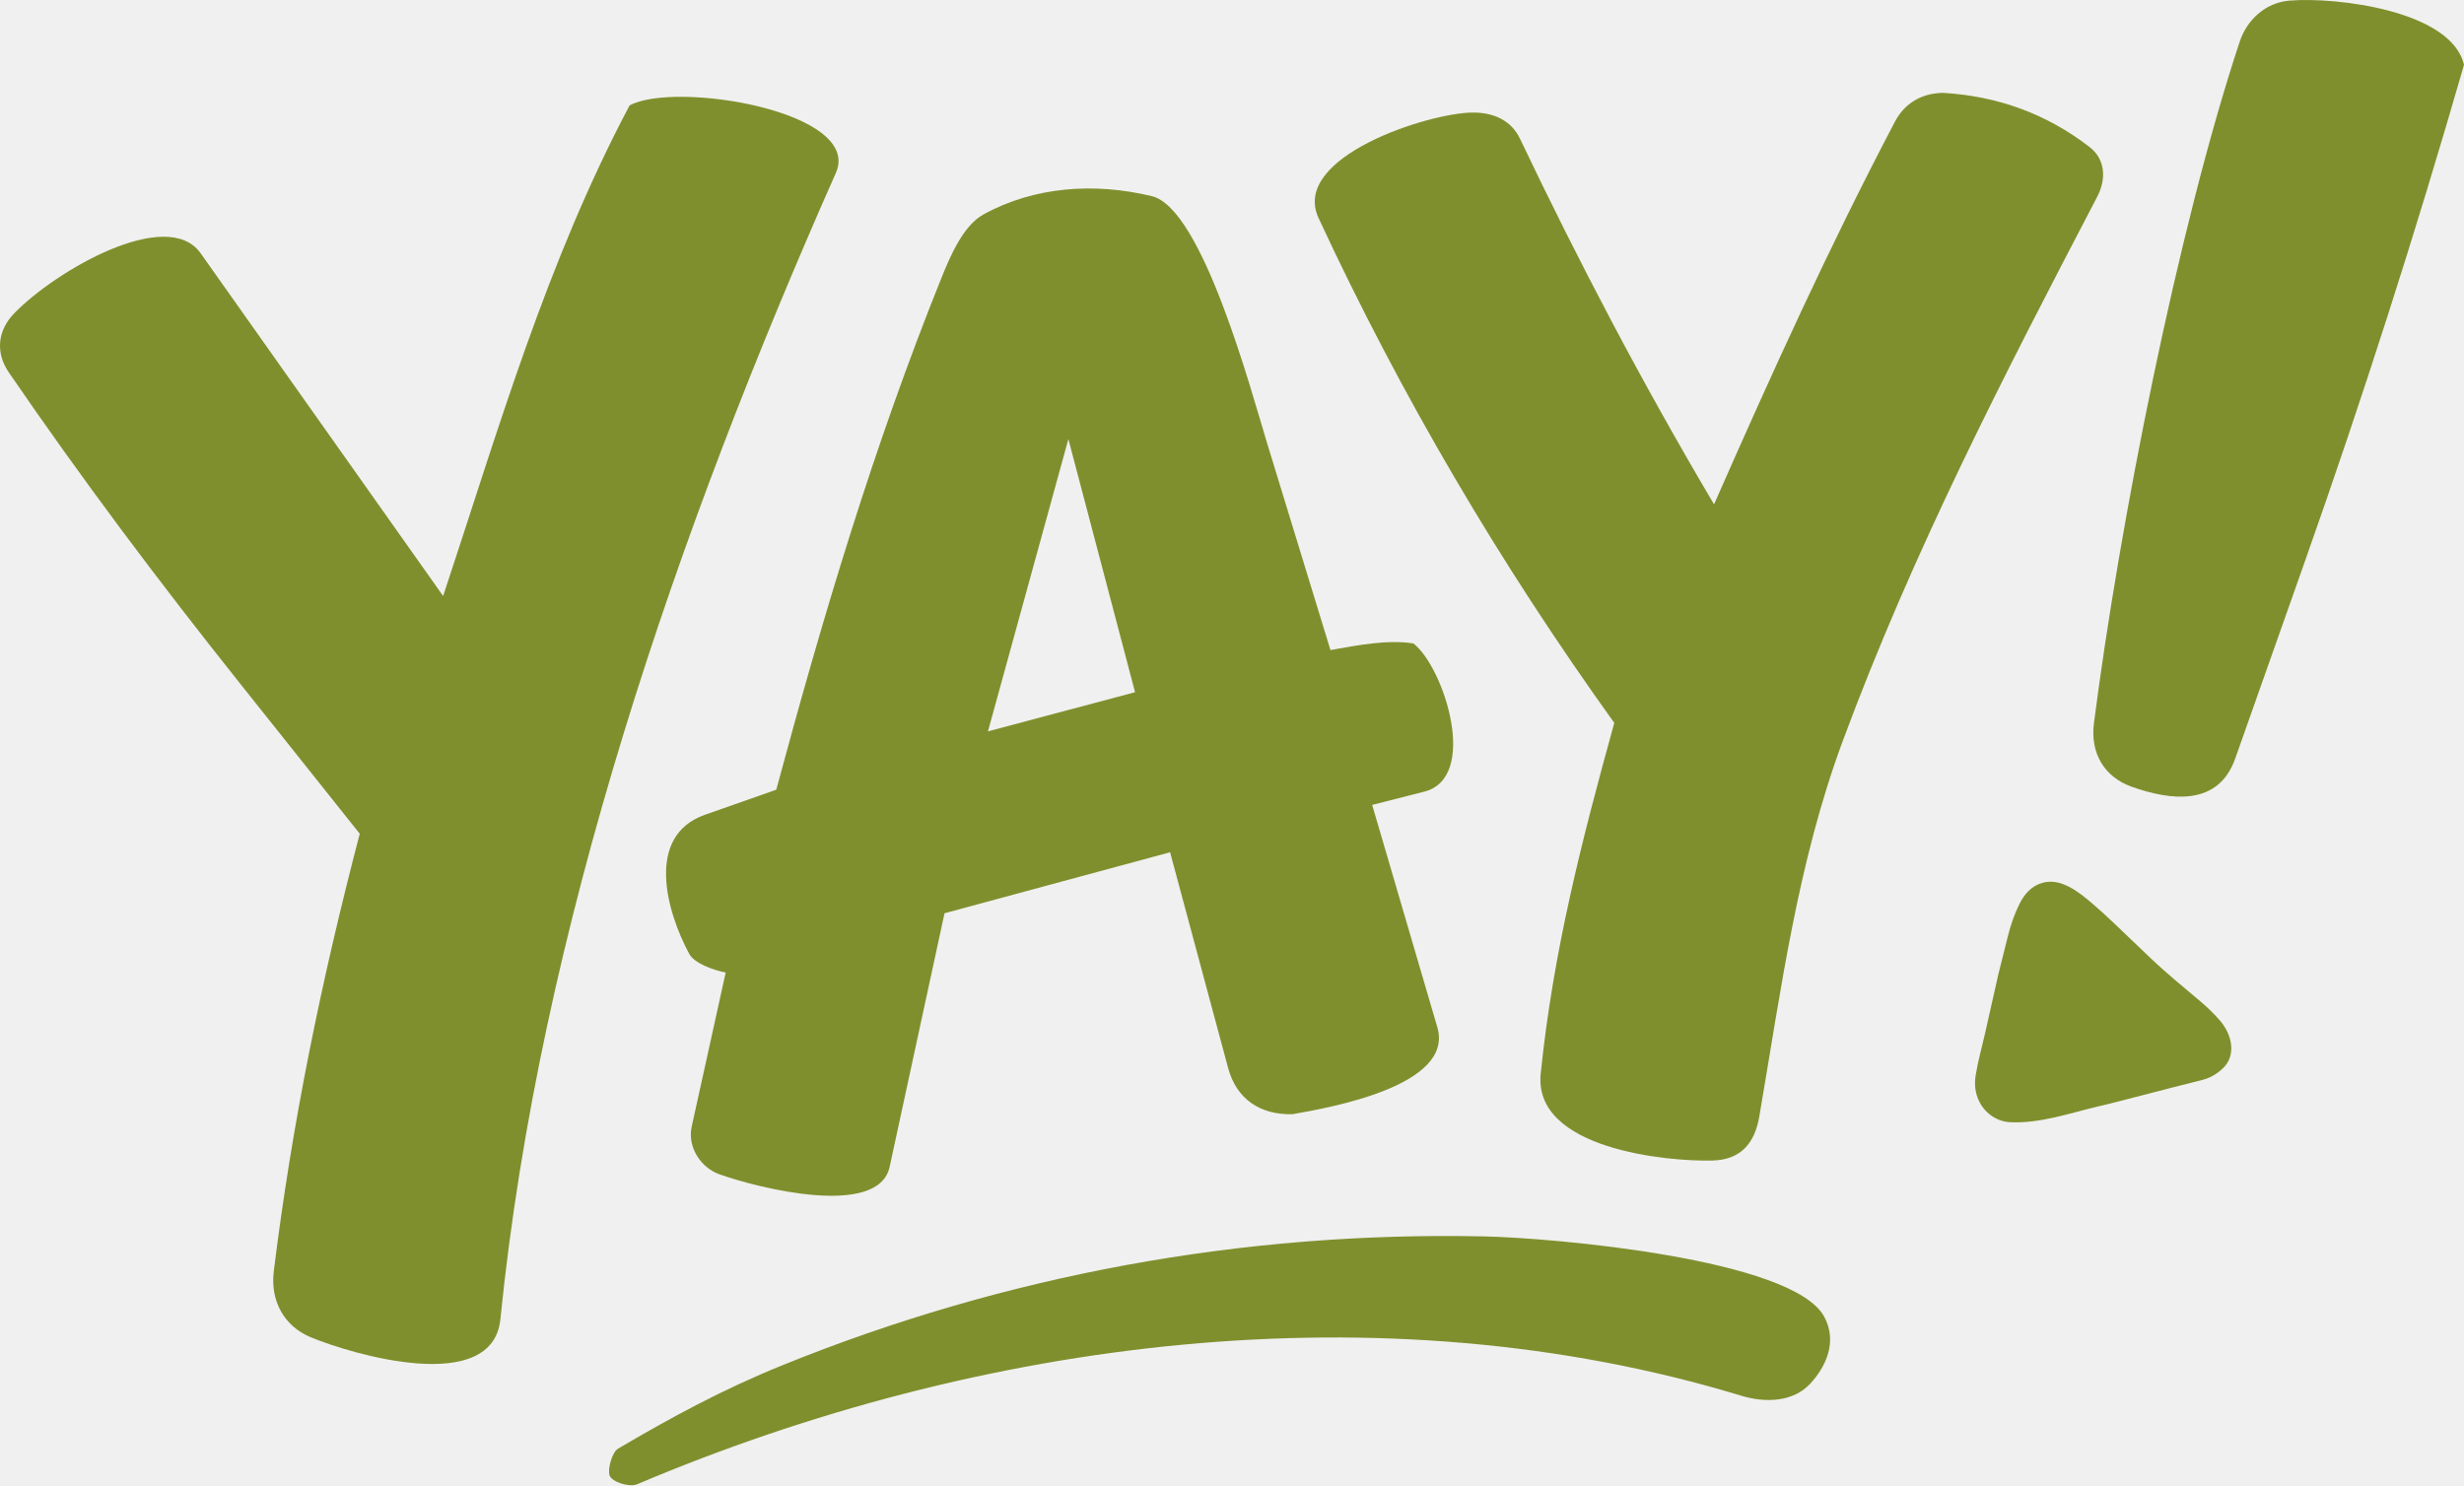
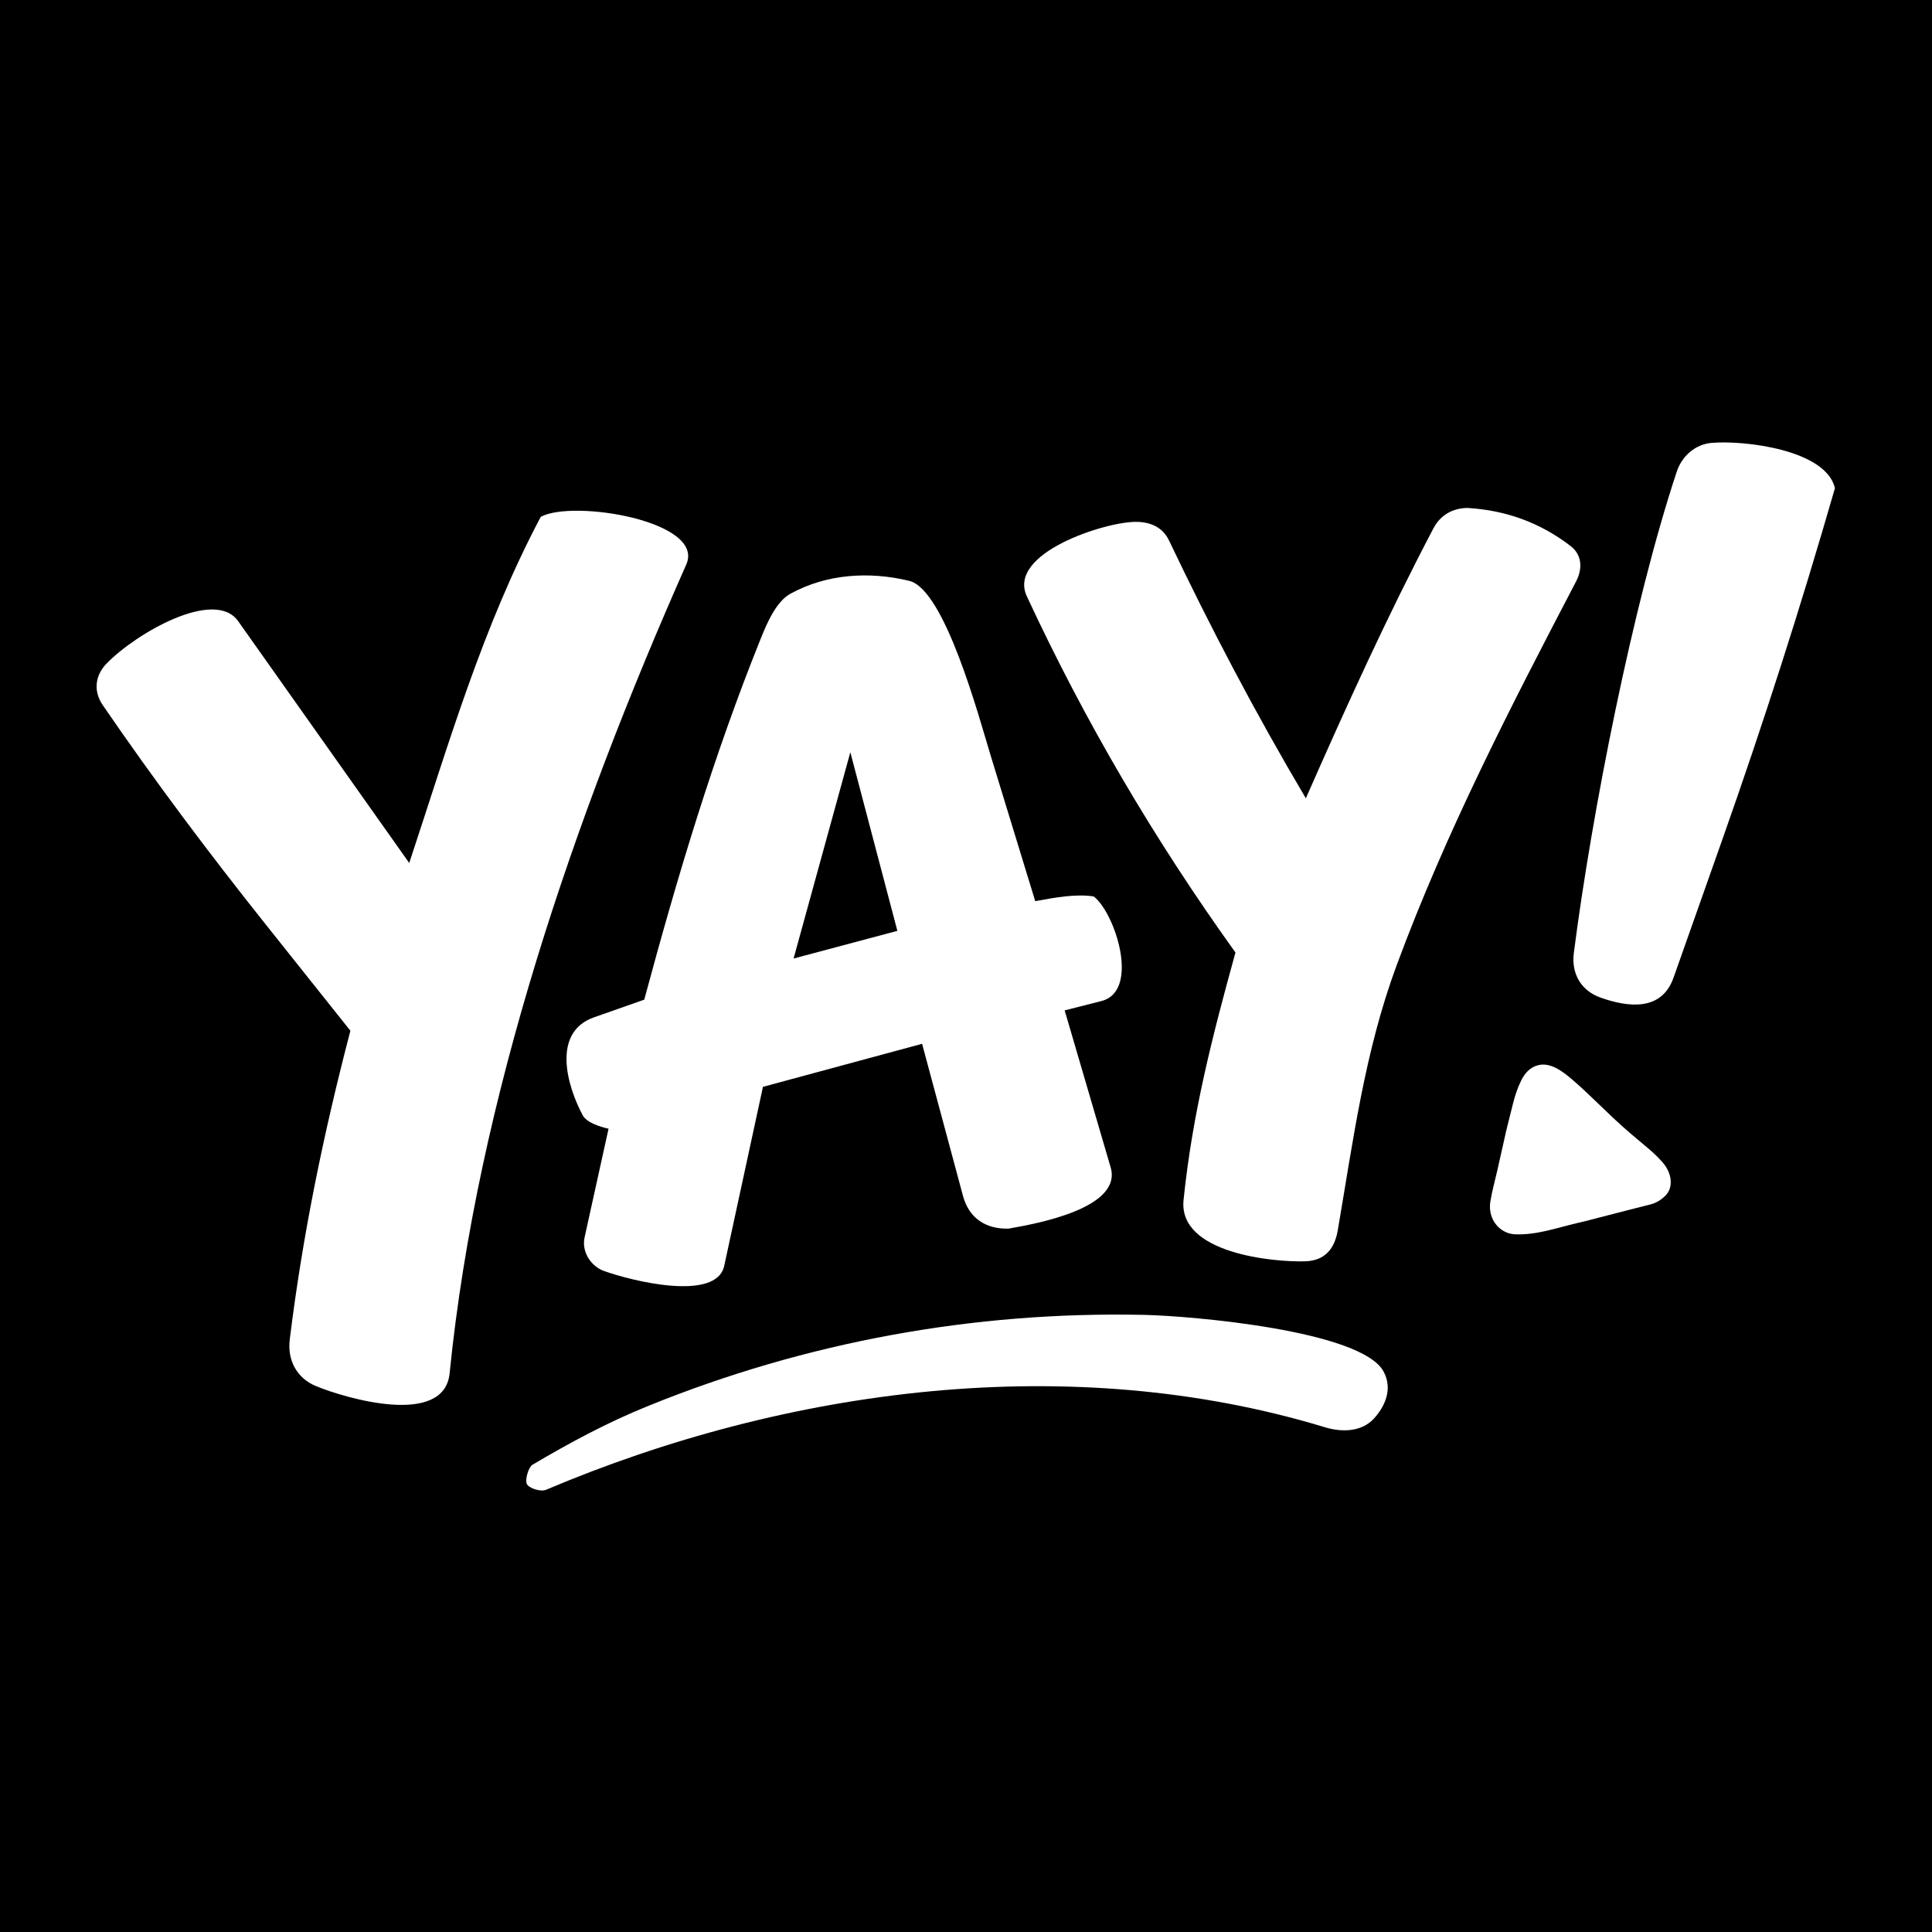
- <svg xmlns="http://www.w3.org/2000/svg" viewBox="0 0 879.53 530.27">
-   <g fill="#808f2d">
+ <svg xmlns="http://www.w3.org/2000/svg" viewBox="0 0 100 100">
+   <rect width="100" height="100" fill="black" />
+   <g transform="translate(5, 22.9) scale(0.1023)" fill="white">
    <path d="M417.64,304.28l-80.49,21.77-19.59,90.53c-3.98,18.41-47.01,7.61-60.86,2.63-6.51-2.34-11.41-9.64-9.8-16.98l12.13-55c-4.76-1.01-11.2-3.3-13.06-6.77-8.04-14.94-15.74-42.05,5.67-49.57l25.45-8.95c16.8-62.42,34.81-122.69,58.87-182.51,3.21-7.99,7.85-18.89,15.07-22.86,18.25-10.05,39.79-11.44,60.12-6.54,18.07,4.36,35.4,69.4,41.2,88.37l22.56,73.69c10.49-1.9,20.58-3.76,29.61-2.37,10.97,8.56,23.53,47.91,3.89,52.91l-18.61,4.74,23.26,79.38c6.11,20.85-38.11,28.66-51.69,31.04-11.66.3-20.03-5.47-23-16.52l-20.7-76.98ZM405.16,247.13l-23.8-90.37-28.71,104.36,52.5-13.99Z" />
    <path d="M128.41,297.66l-42.7-53.6C56.72,207.66,29.45,171.36,3.14,132.95c-4.84-7.06-3.97-14.96,1.83-20.98,14.78-15.33,54.72-38.41,66.65-21.54l86.56,122.36c20.05-60.51,36.95-119.21,66.54-175.14,16.28-8.9,83.37,2.15,73.64,24.1-56.42,127.27-105.82,270.49-119.74,409.21-2.75,27.41-52.77,12.65-67.68,6.48-9.4-3.89-14.53-12.82-13.21-23.58,6.46-52.49,16.93-103.58,30.68-156.2Z" />
    <path d="M549.96,383.26c4.5-43.85,14.69-83.31,26.26-125.17-40.93-57.03-76-116.61-105.56-180.24-10.14-21.83,39.57-37.67,55.03-37.66,7.3-.05,13.68,2.65,16.88,9.35,21.16,44.36,43.37,86.76,69.26,130.52,20.87-47.39,41.09-91.93,64.55-136.59,3.53-6.71,9.64-10.19,17.15-10.32,19.57,1.14,36.96,7.49,52.3,19.3,5.62,4.33,6.17,11.28,2.75,17.84-33.28,63.74-65.73,126.53-90.81,194.27-16.23,43.85-21.98,88.64-29.79,134.1-1.57,9.14-6.31,15.37-16.59,15.67-16.06.46-64.21-4.02-61.43-31.05Z" />
    <path d="M797.83,270.89c-6,16.98-22.87,15.02-37.01,9.96-9.65-3.46-14.76-11.95-13.39-22.6,9.04-70.48,29.8-176.25,52.04-243.39,2.61-7.87,9.29-13.94,17.77-14.64,16.76-1.38,57.82,3.56,62.29,22.93-17.44,60.5-36.12,118.77-57.06,178.03l-24.63,69.71Z" />
    <path d="M621.54,498.3c-128.46-39.01-272.04-20.11-394.14,31.62-2.78,1.18-8.96-.82-9.79-3.11s.9-8.38,3-9.61c19.36-11.39,37.52-21.2,58.57-29.74,79.58-32.29,164.51-47.87,250.61-46.04,24.15.51,110.16,7.92,121.37,28.67,4.85,8.97.53,17.94-4.98,23.9-5.97,6.46-15.72,7.02-24.65,4.31Z" />
    <path d="M767.25,341.69c5.99,5.72,12.02,10.62,18.17,15.81,2.52,2.13,4.75,4.3,6.95,6.81,4.57,5.21,5.79,12.58,1.19,17-2.07,1.99-4.53,3.51-7.34,4.22l-11.23,2.85-21.74,5.61-4.56,1.08c-9.93,2.36-20.53,6.11-31.23,5.58-4.34-.21-8.63-2.86-10.88-7.22-1.57-3.04-1.88-6.34-1.37-9.48.86-5.32,2.29-10.26,3.47-15.51l4.59-20.42,3.38-13.54c1.04-4.16,2.34-8.01,4.18-11.72s4.4-6.48,8.23-7.58c6.46-1.84,12.78,3.06,18.05,7.62,2.46,2.12,4.76,4.2,7.13,6.46l13.01,12.43Z" />
  </g>
</svg>
